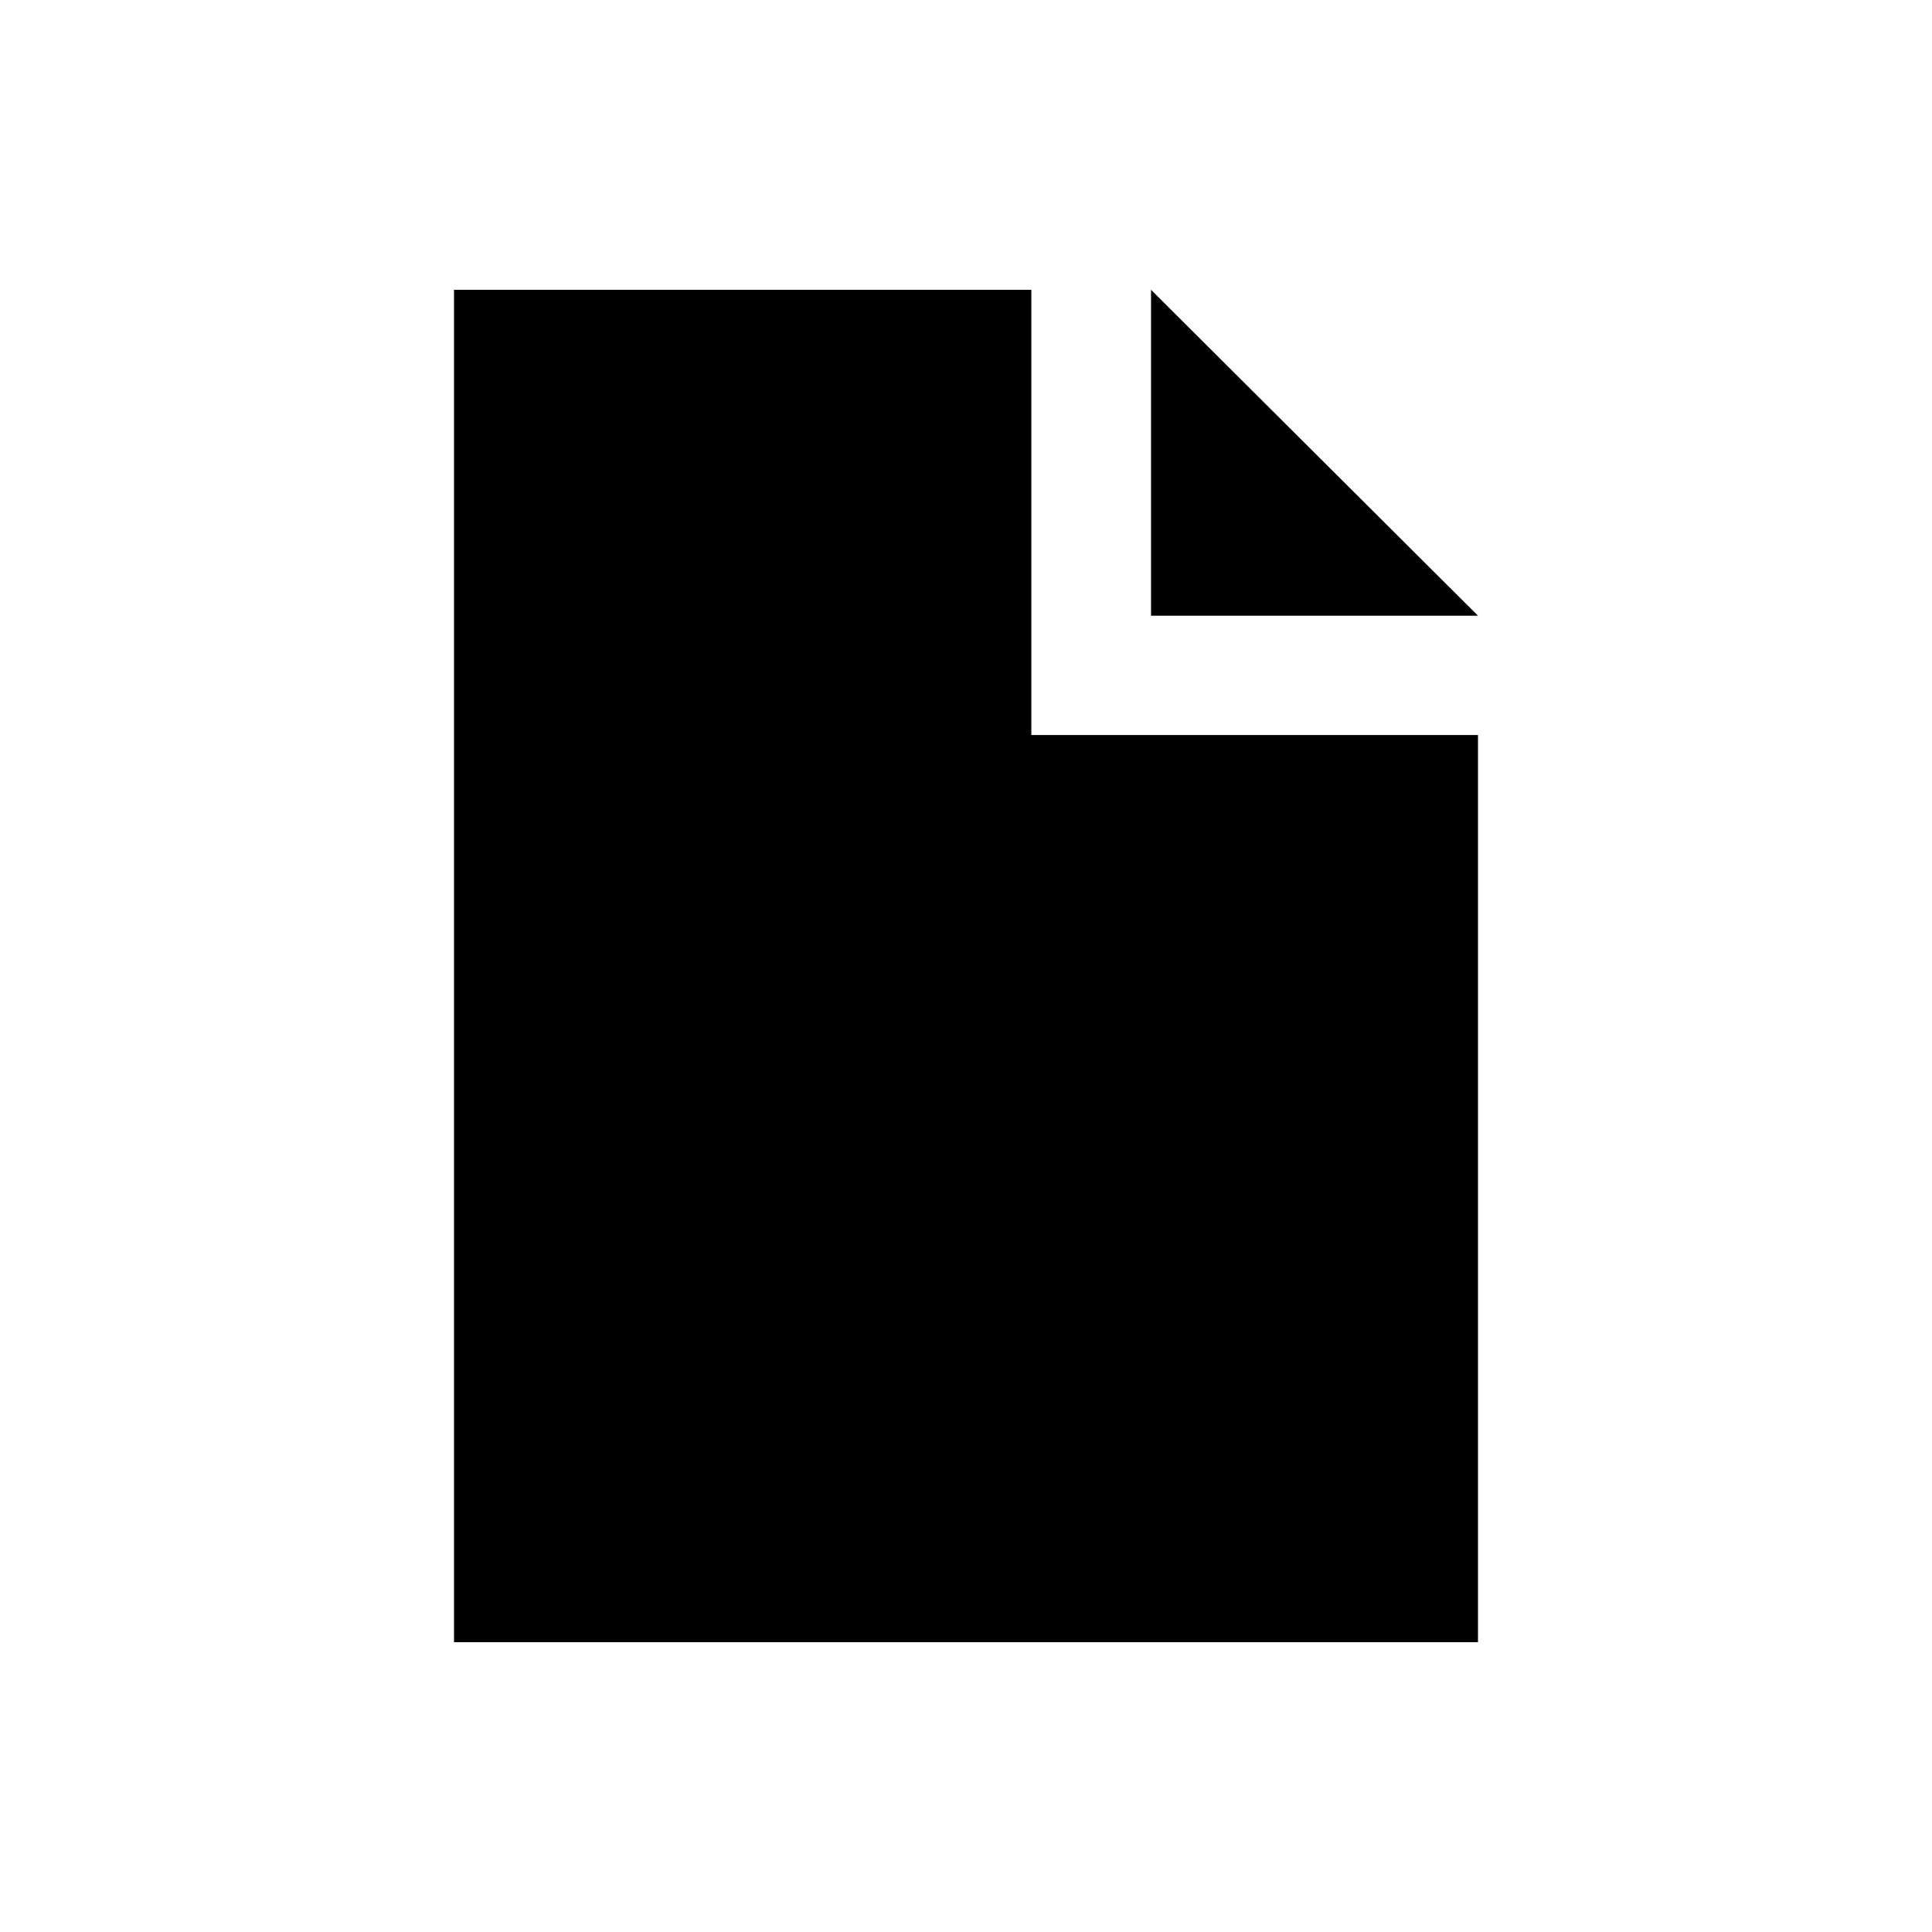
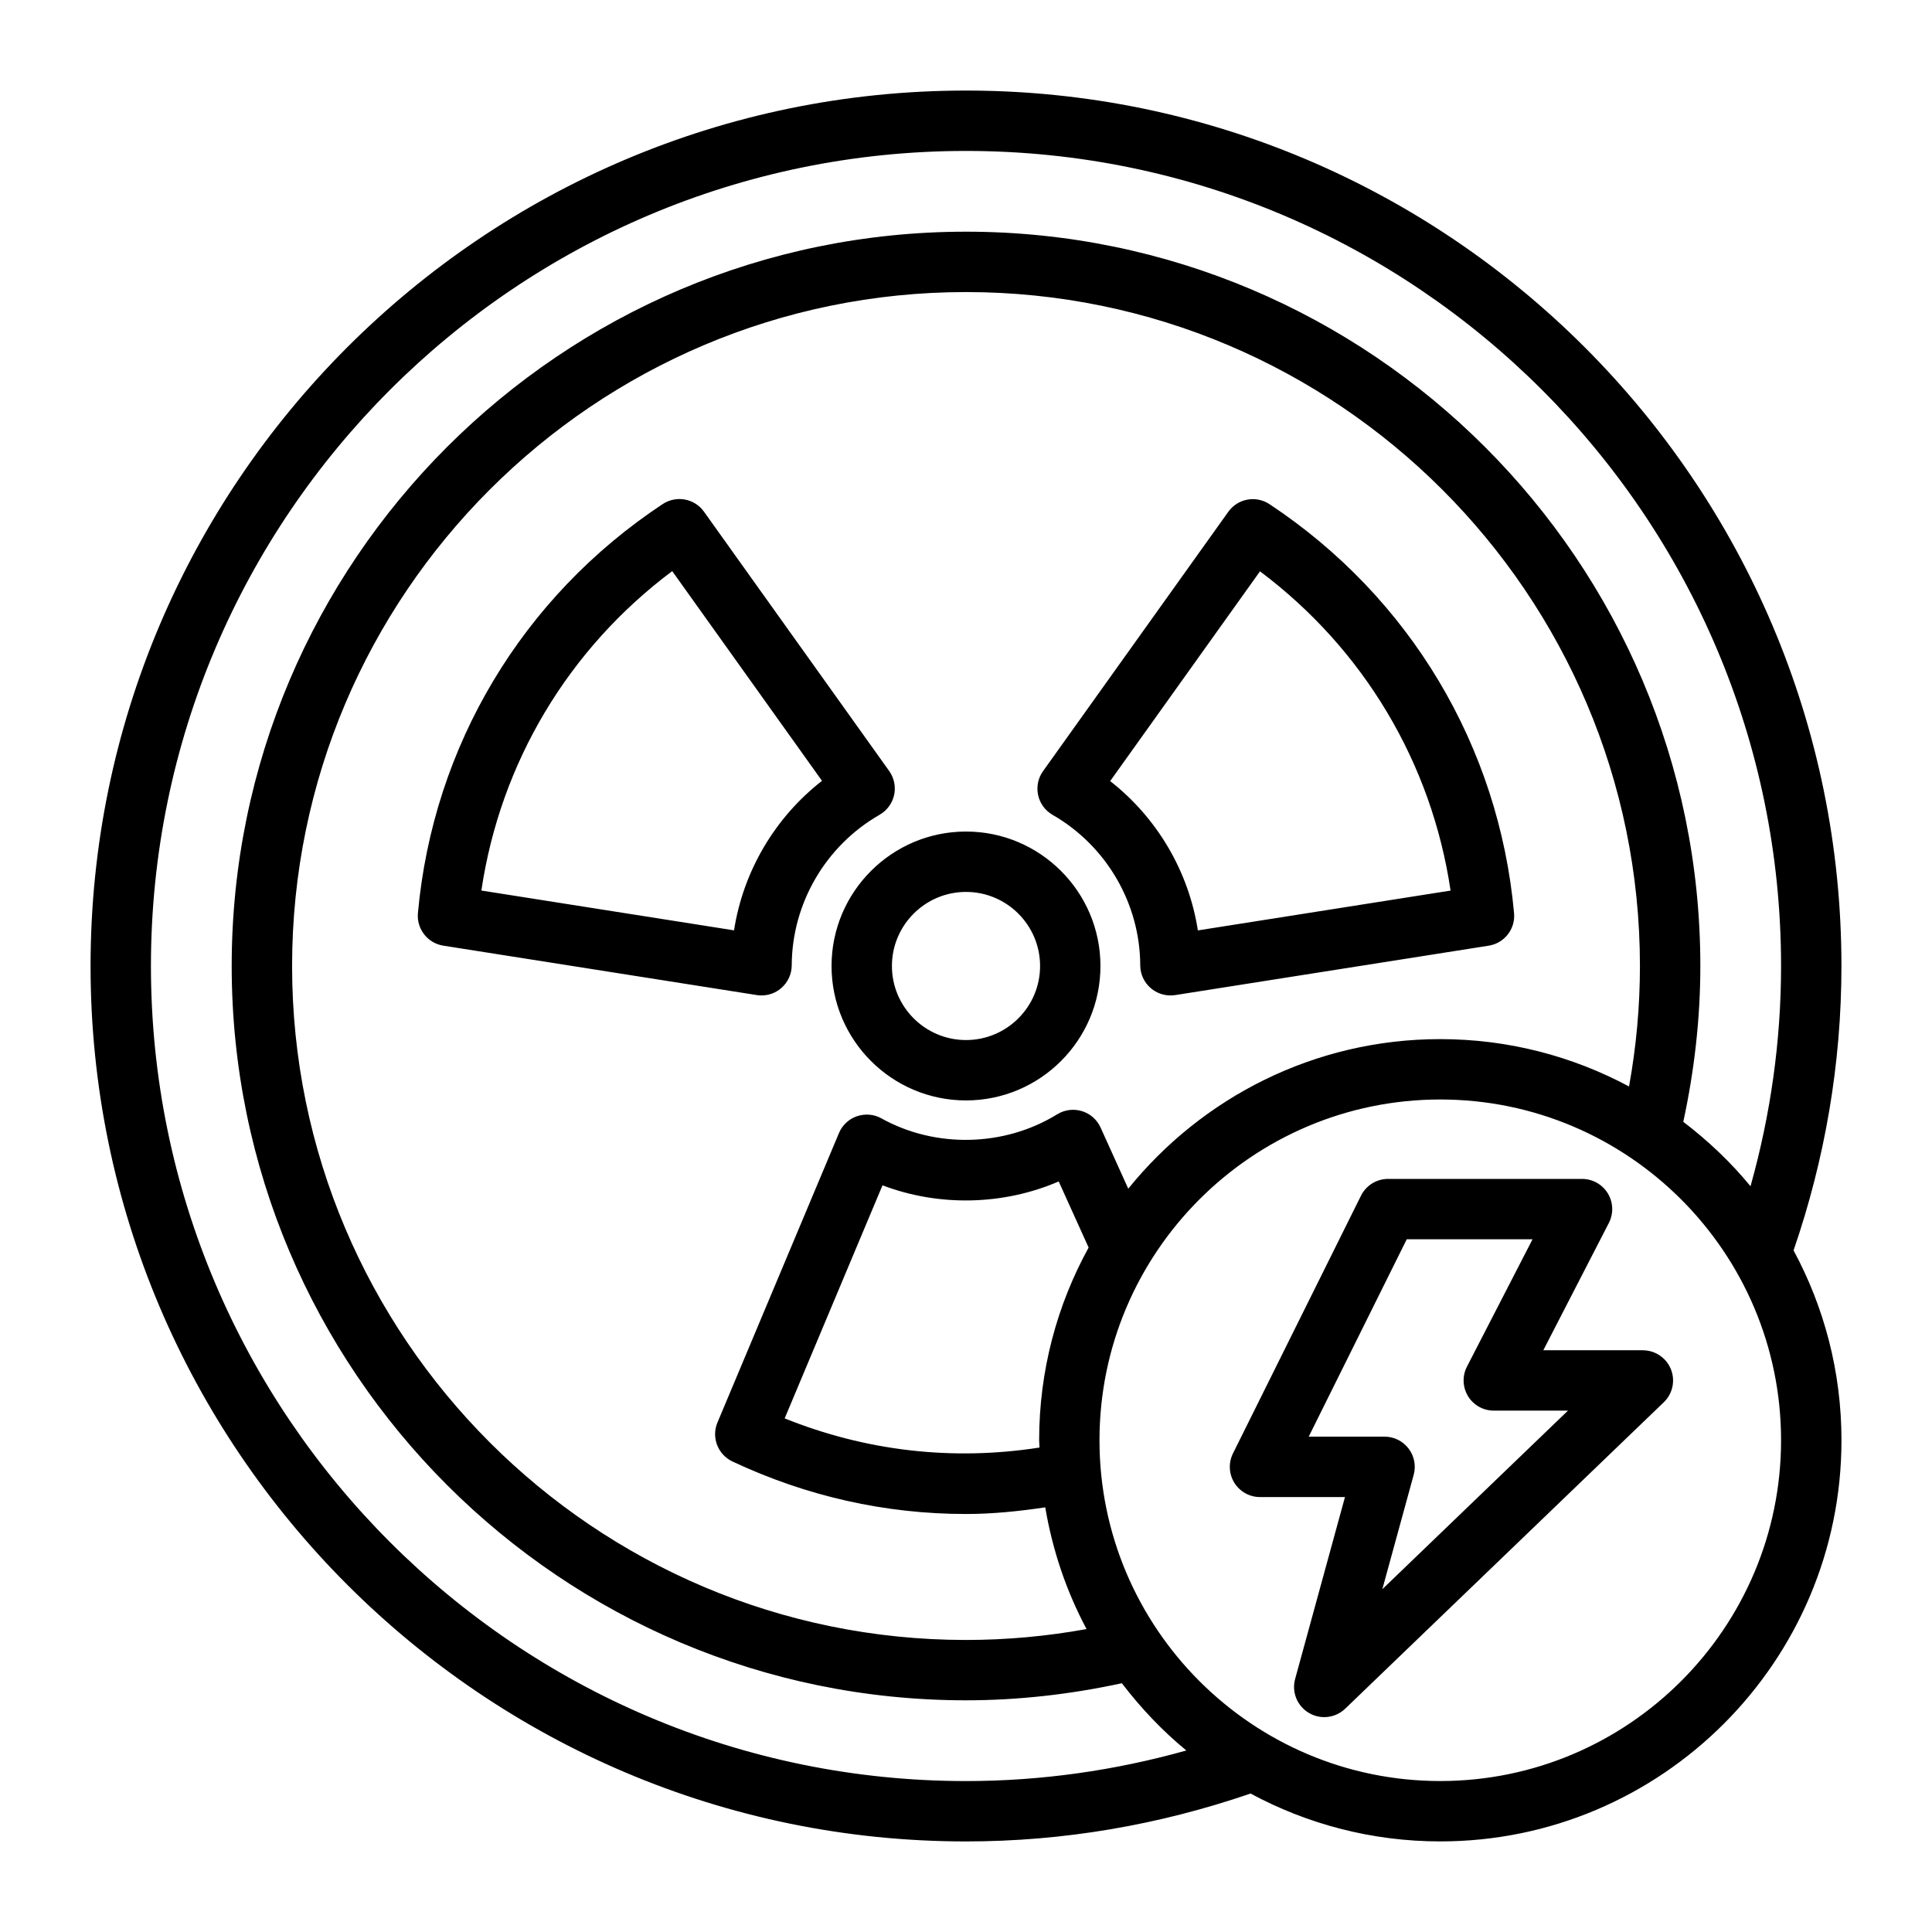
- <svg xmlns="http://www.w3.org/2000/svg" viewBox="0 0 100 100">
-   <polygon points="53.381 38.045 53.381 15 23.5 15 23.5 85 76.5 85 76.5 38.045 53.381 38.045" />
-   <polygon points="59.577 15 59.577 31.869 76.5 31.869 59.577 15" />
+ <svg xmlns="http://www.w3.org/2000/svg" id="Outline" viewBox="0 0 64 64">
+   <path d="M32,27.546c-2.456,0-4.454,1.998-4.454,4.454s1.998,4.453,4.454,4.453,4.454-1.998,4.454-4.453-1.998-4.454-4.454-4.454ZM32,34.453c-1.353,0-2.454-1.101-2.454-2.453s1.101-2.454,2.454-2.454,2.454,1.101,2.454,2.454-1.101,2.453-2.454,2.453ZM29.139,26.989c.245-.14.419-.378.48-.654.06-.276,0-.564-.163-.794l-6.136-8.591c-.312-.438-.915-.549-1.366-.253-4.652,3.076-7.608,8.016-8.11,13.551-.047.524.32.996.84,1.078l10.387,1.637c.052.008.104.012.156.012.236,0,.466-.083.648-.239.222-.189.351-.466.352-.757.008-2.054,1.124-3.965,2.913-4.99ZM24.317,30.819l-8.371-1.319c.628-4.233,2.885-8.009,6.322-10.581l4.962,6.947c-1.564,1.219-2.61,2.998-2.914,4.952ZM38.929,32.964l10.386-1.637c.52-.082.888-.553.84-1.078-.501-5.531-3.453-10.469-8.1-13.547-.451-.299-1.053-.187-1.366.252l-6.137,8.591c-.164.229-.223.518-.163.794s.234.514.479.654c1.784,1.025,2.897,2.936,2.904,4.985,0,.292.129.569.352.758.182.155.413.239.648.239.052,0,.104-.004.156-.012ZM36.776,25.874l4.963-6.948c3.433,2.573,5.686,6.347,6.313,10.576l-8.371,1.319c-.303-1.951-1.346-3.728-2.906-4.947ZM59.414,41.422c1.042-3.03,1.586-6.194,1.586-9.422,0-15.99-13.009-29-29-29S3,16.01,3,32s13.009,29,29,29c3.228,0,6.394-.545,9.426-1.587,1.873,1.01,4.013,1.586,6.286,1.586,7.327,0,13.289-5.962,13.289-13.289,0-2.274-.576-4.415-1.586-6.288ZM32,59c-14.888,0-27-12.112-27-27S17.112,5,32,5s27,12.112,27,27c0,2.485-.348,4.929-1.012,7.296-.654-.798-1.407-1.508-2.227-2.135.368-1.699.565-3.43.565-5.161,0-13.413-10.912-24.325-24.325-24.325S7.675,18.587,7.675,32s10.912,24.325,24.325,24.325c1.731,0,3.464-.198,5.163-.566.627.82,1.338,1.573,2.136,2.228-2.369.665-4.814,1.013-7.299,1.013ZM34.423,47.71c0,.082.011.16.012.242-2.911.452-5.768.108-8.442-.966l3.241-7.721c1.867.71,4.003.665,5.837-.128l.991,2.19c-1.043,1.896-1.639,4.071-1.639,6.383ZM37.375,39.377l-.917-2.026c-.119-.262-.344-.46-.619-.544-.273-.083-.572-.046-.817.105-1.754,1.083-4.036,1.129-5.823.136-.249-.14-.545-.162-.813-.071-.269.093-.485.296-.595.559l-4.024,9.586c-.208.494.012,1.063.497,1.292,2.457,1.154,5.06,1.739,7.736,1.739.866,0,1.745-.089,2.625-.22.243,1.433.705,2.792,1.369,4.032-1.32.239-2.658.361-3.993.361-12.31,0-22.325-10.015-22.325-22.325S19.689,9.675,32,9.675s22.325,10.015,22.325,22.325c0,1.336-.122,2.673-.361,3.991-1.865-.999-3.993-1.569-6.253-1.569-4.173,0-7.898,1.937-10.336,4.955ZM47.711,58.999c-6.225,0-11.289-5.064-11.289-11.289s5.064-11.288,11.289-11.288,11.289,5.063,11.289,11.288-5.064,11.289-11.289,11.289ZM54.423,44.729h-3.299l2.172-4.218c.16-.311.146-.681-.035-.979-.182-.298-.505-.479-.854-.479h-6.426c-.38,0-.727.215-.896.555l-4.241,8.538c-.154.311-.137.678.045.973.183.294.504.473.85.473h2.815l-1.651,6.025c-.119.435.066.895.454,1.124.159.095.335.141.51.141.252,0,.502-.096.694-.279l10.555-10.152c.294-.283.387-.716.234-1.095-.153-.378-.52-.626-.928-.626ZM45.792,52.643l1.038-3.787c.083-.301.02-.623-.169-.871-.189-.248-.483-.394-.795-.394h-2.513l3.247-6.538h4.167l-2.172,4.218c-.16.311-.146.681.035.979.182.298.505.479.854.479h2.457l-6.148,5.914Z" />
</svg>
